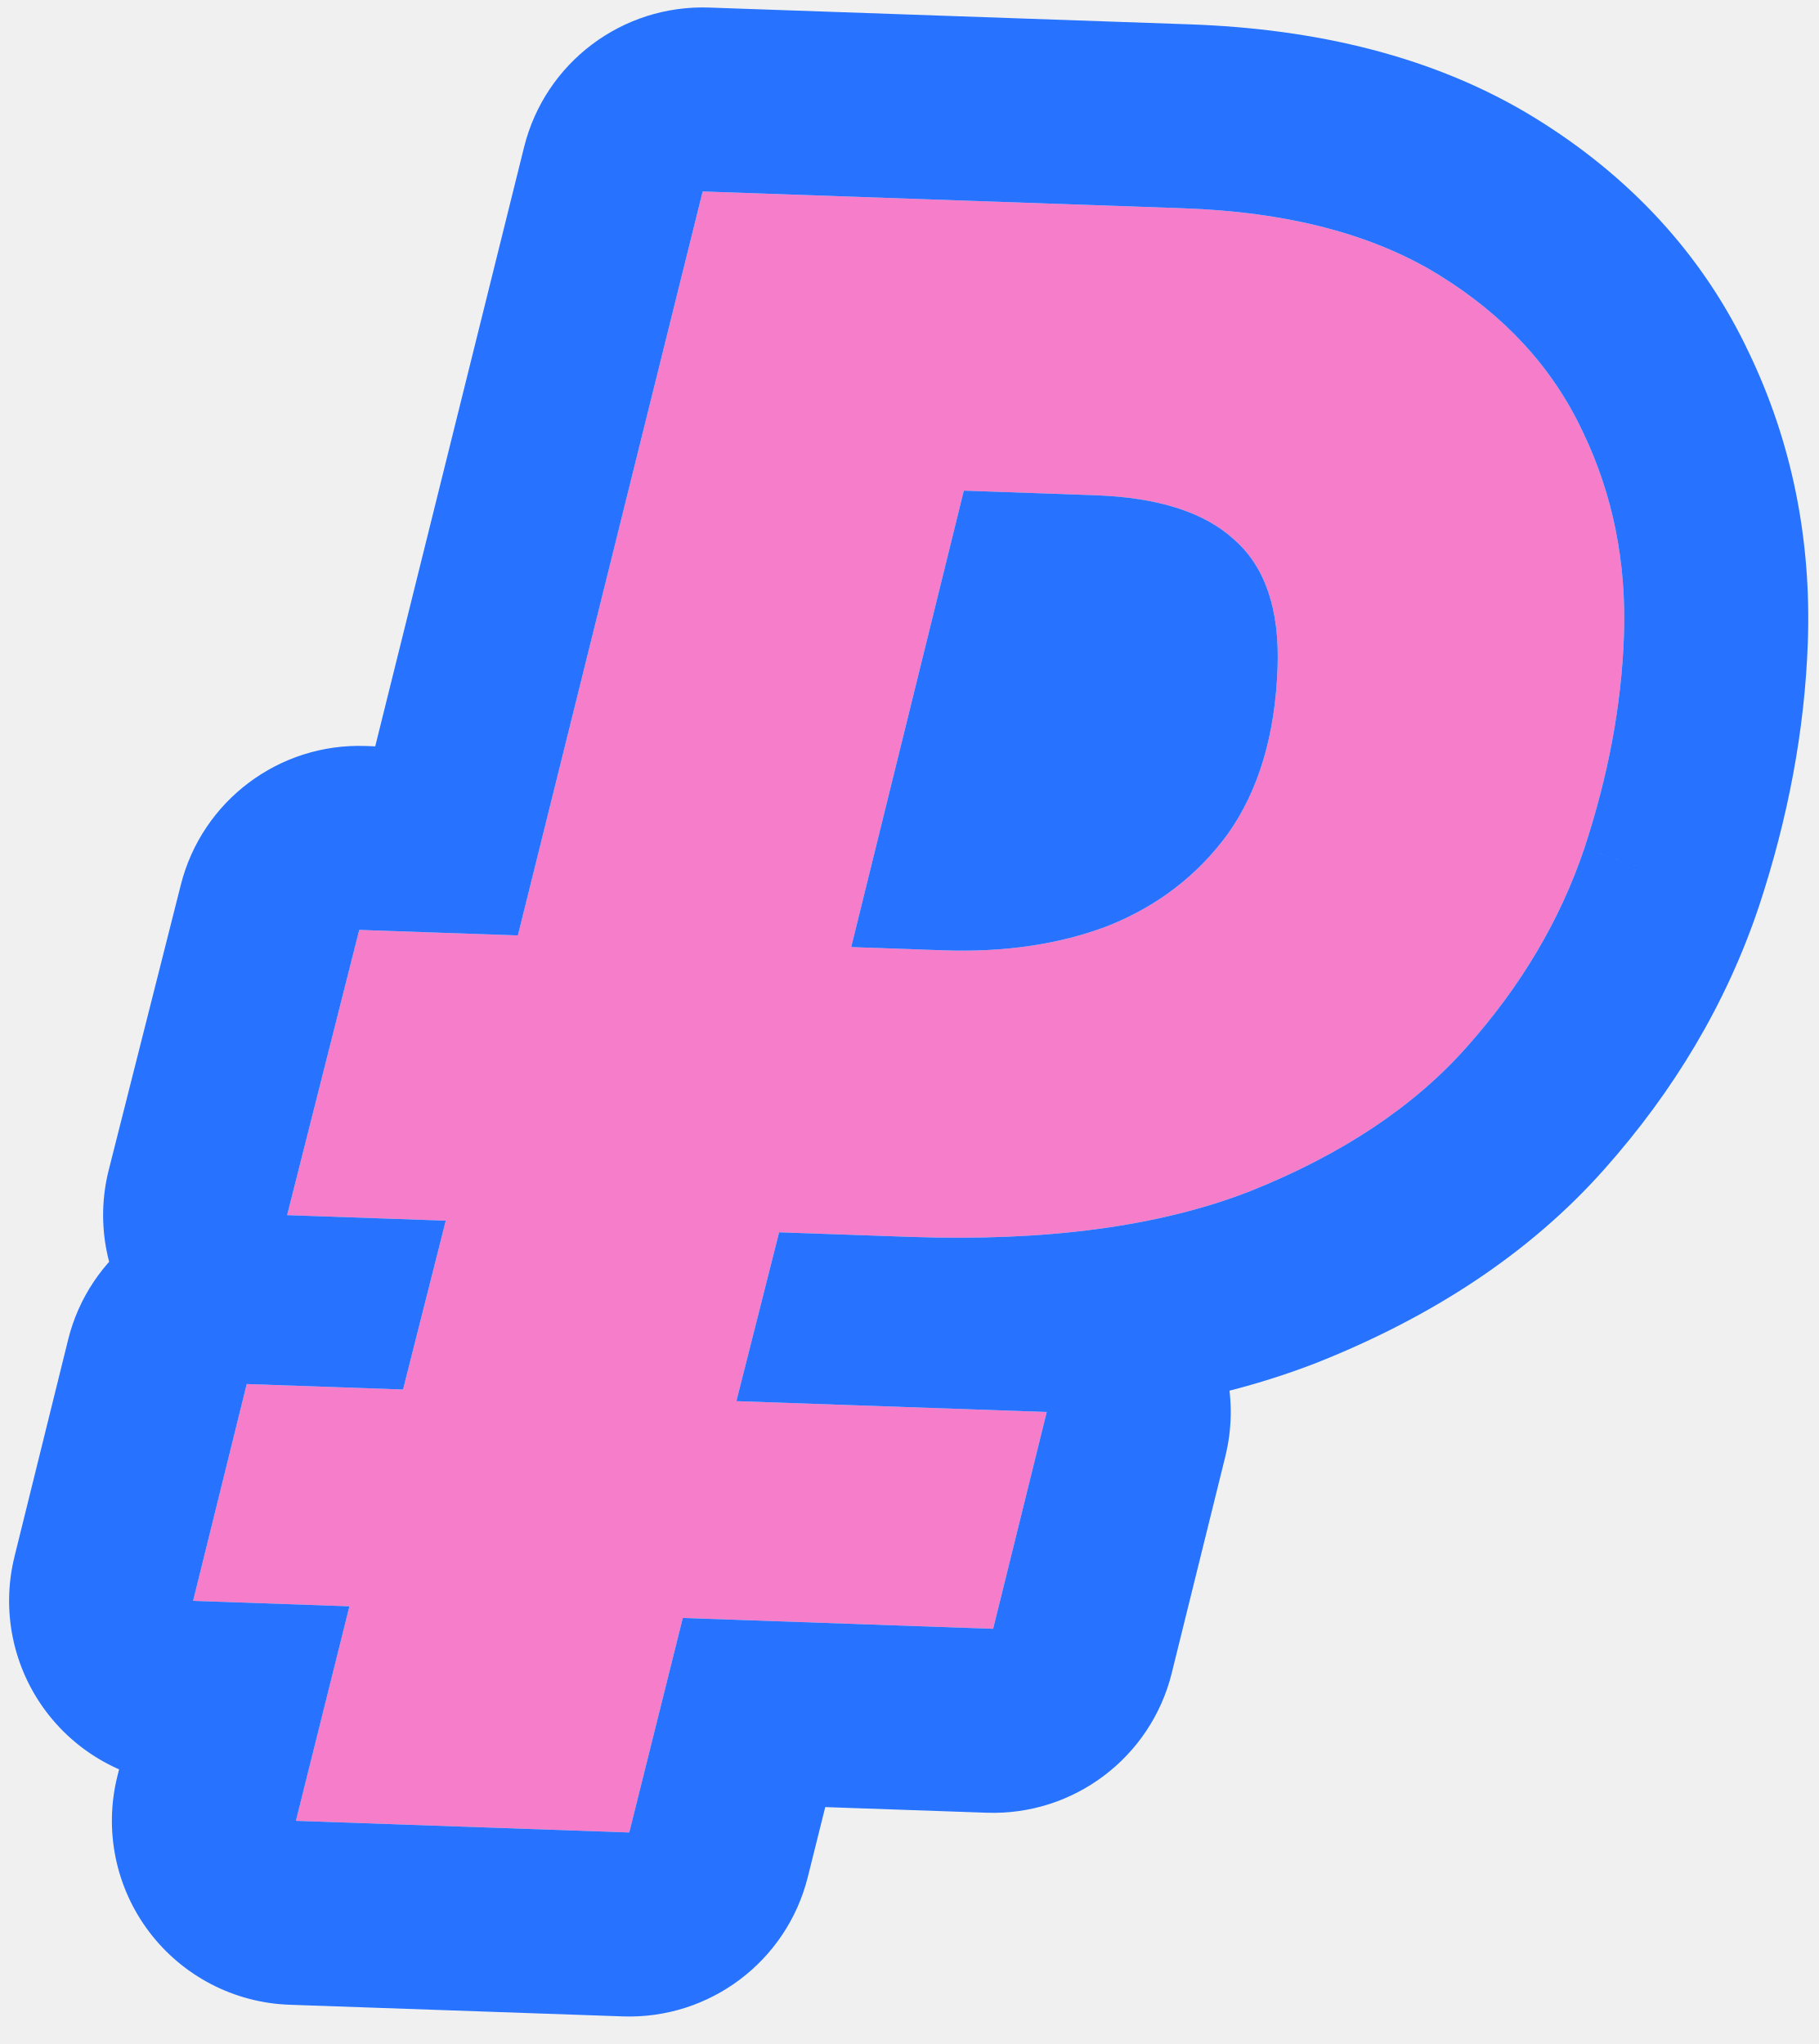
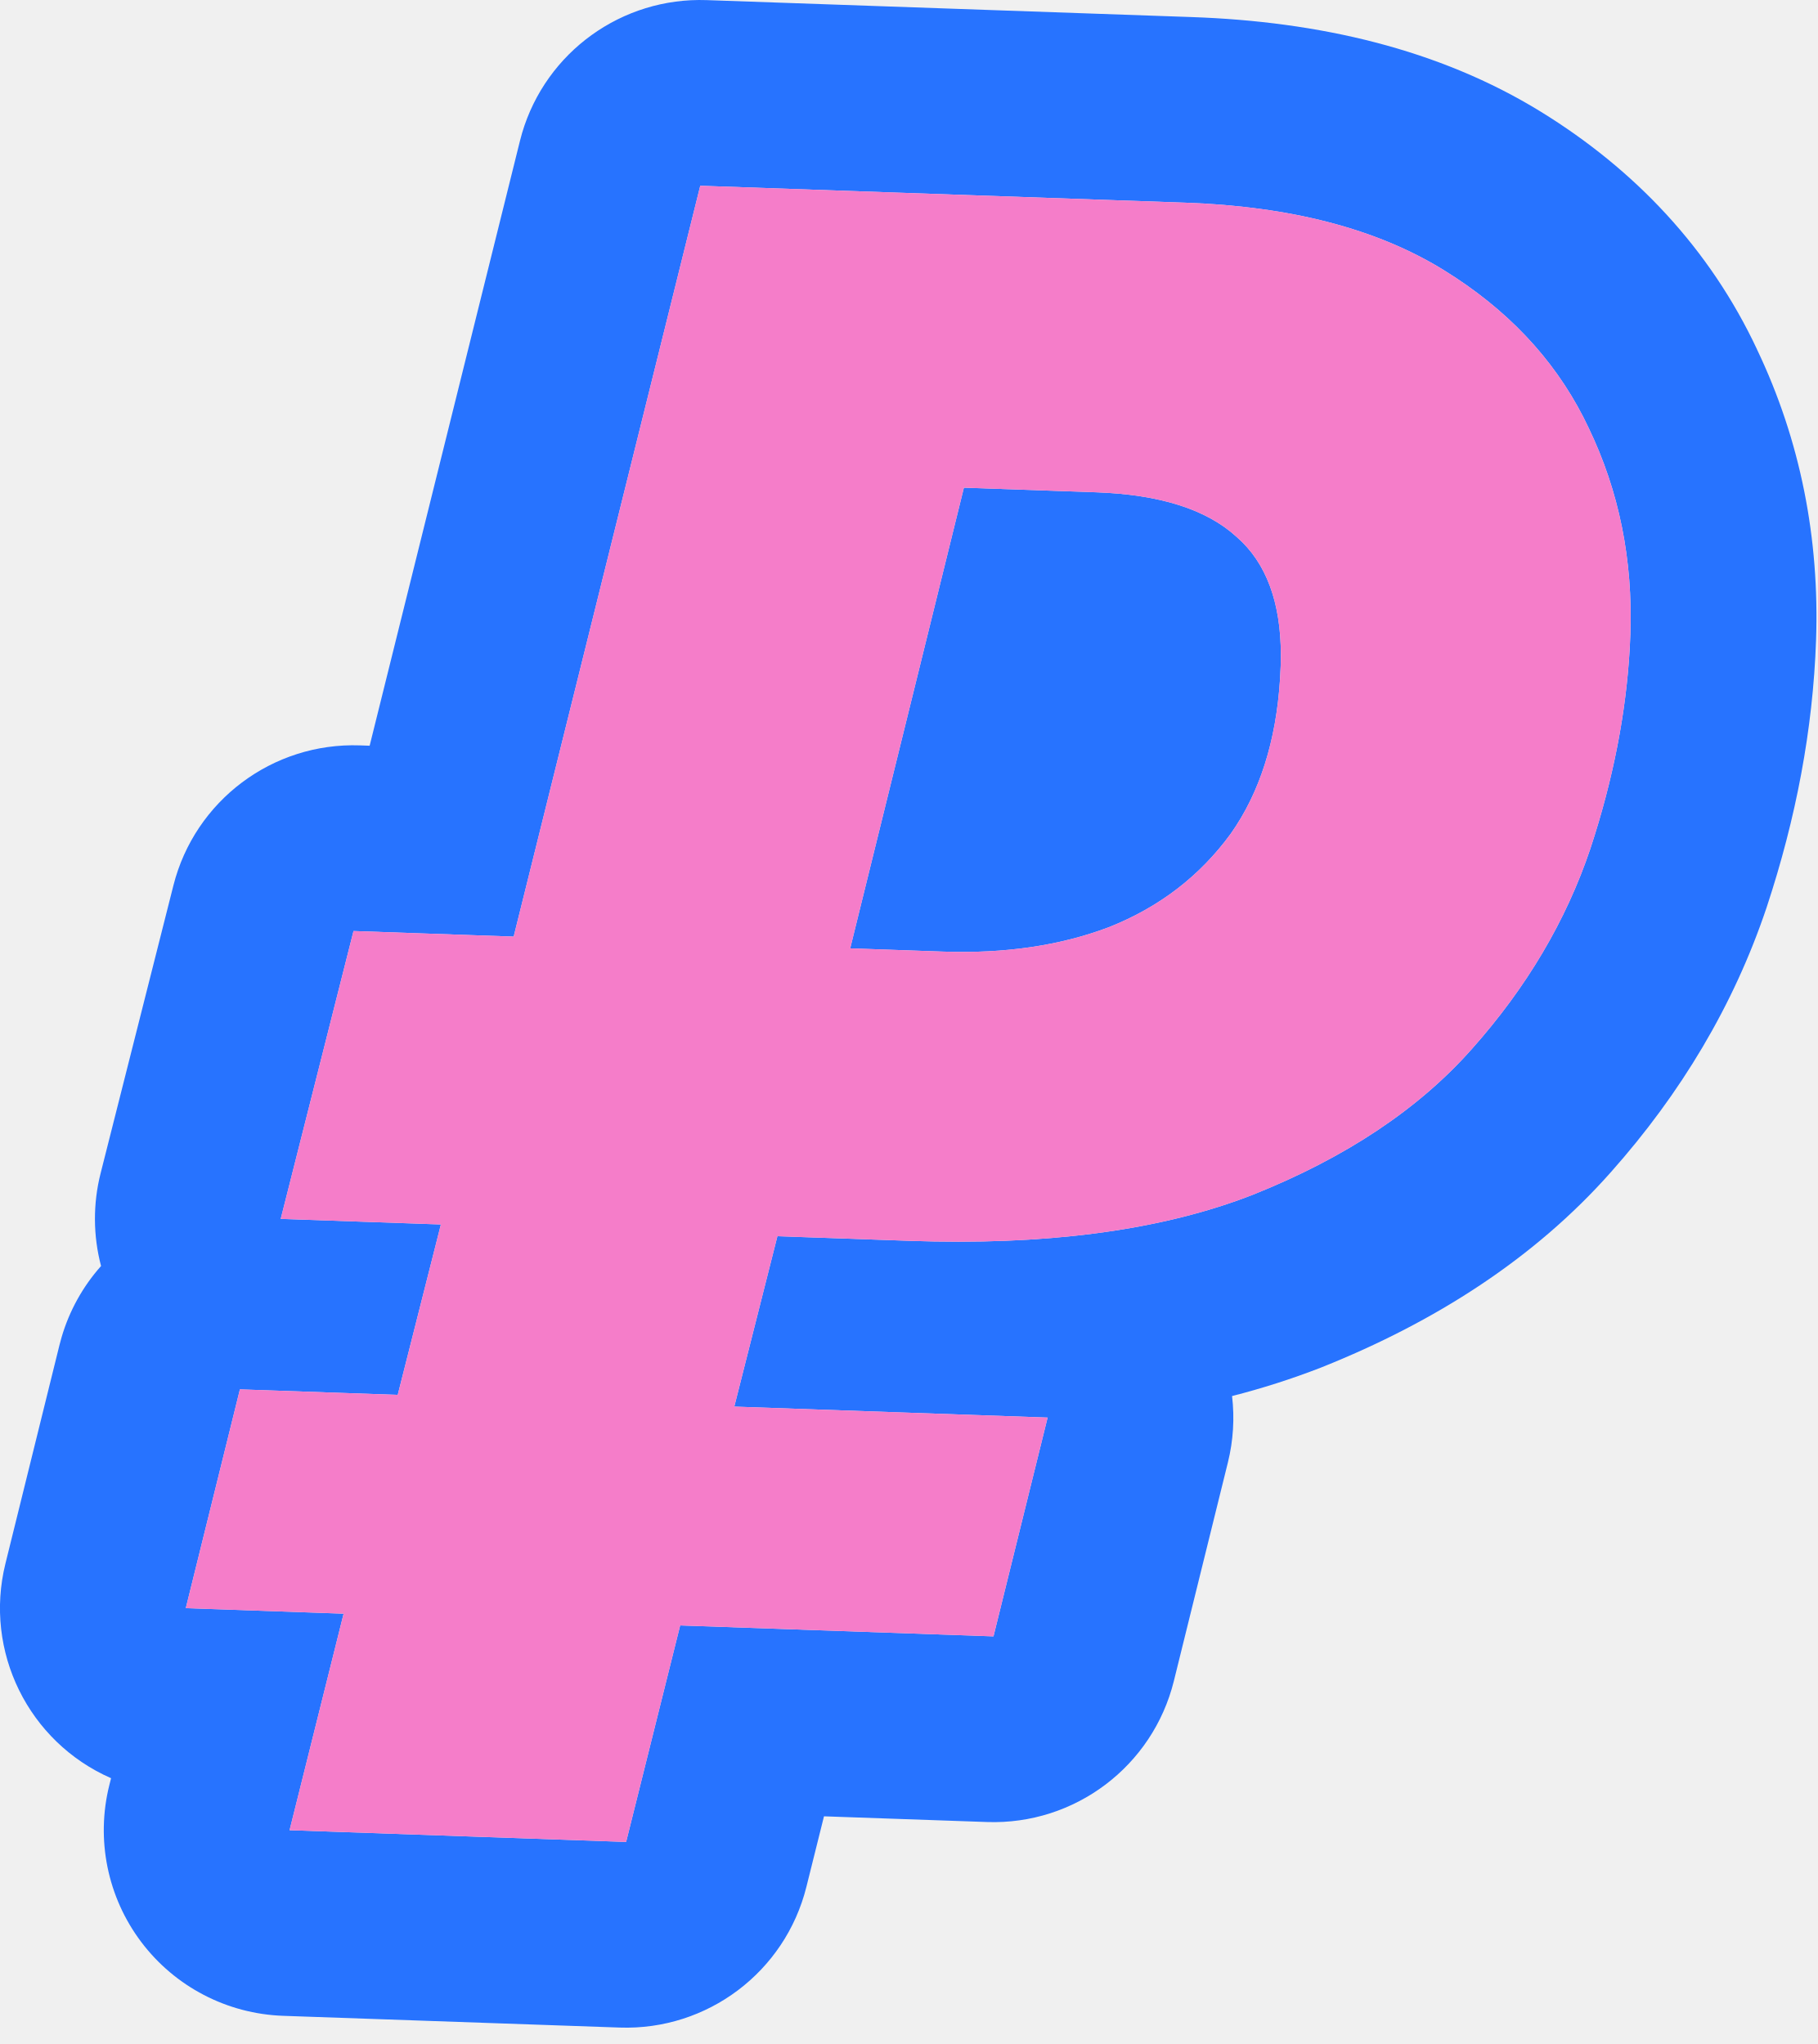
- <svg xmlns="http://www.w3.org/2000/svg" width="97" height="109" fill="none" viewBox="-0.485 -0.397 97 109">
-   <mask id="a" width="98.711" height="111.25" x="-1.459" y="-1.811" fill="#000" maskUnits="userSpaceOnUse">
-     <path fill="#fff" d="M-1.459-1.811h98.711v111.25H-1.459z" />
-     <path d="m15.297 96.702 2.854-11.44-8.337-.29 2.859-11.562 8.337.291 2.278-9.004-8.46-.295 3.846-15.21 8.46.295 9.855-39.673 25.624.895q8.337.291 13.625 3.545t7.686 8.37q2.404 4.994 2.198 10.879-.192 5.517-2.114 11.342-1.918 5.703-6.262 10.583-4.216 4.764-11.562 7.698-7.218 2.817-18.13 2.436l-6.988-.244-2.279 9.004 16.552.578-2.859 11.562-16.551-.578-2.855 11.439zM49.815 50.28q4.905.171 8.76-1.29 3.984-1.58 6.433-4.931 2.454-3.474 2.642-8.869.164-4.66-2.339-6.833-2.38-2.17-7.406-2.345l-6.988-.245-6.006 24.341z" />
-   </mask>
-   <path fill="#F57DC9" d="m15.297 96.702 2.854-11.44-8.337-.29 2.859-11.562 8.337.291 2.278-9.004-8.46-.295 3.846-15.21 8.46.295 9.855-39.673 25.624.895q8.337.291 13.625 3.545t7.686 8.37q2.404 4.994 2.198 10.879-.192 5.517-2.114 11.342-1.918 5.703-6.262 10.583-4.216 4.764-11.562 7.698-7.218 2.817-18.13 2.436l-6.988-.244-2.279 9.004 16.552.578-2.859 11.562-16.551-.578-2.855 11.439zM49.815 50.28q4.905.171 8.76-1.29 3.984-1.58 6.433-4.931 2.454-3.474 2.642-8.869.164-4.66-2.339-6.833-2.38-2.17-7.406-2.345l-6.988-.245-6.006 24.341z" />
-   <path fill="#2773FF" d="m15.297 96.702-9.523-2.376a9.816 9.816 0 0 0 9.18 12.184zm2.854-11.44 9.522 2.377a9.814 9.814 0 0 0-9.18-12.184zm-8.337-.29L.287 82.616A9.814 9.814 0 0 0 9.472 94.78zm2.859-11.562.342-9.808a9.814 9.814 0 0 0-9.87 7.452zm8.337.291-.343 9.809a9.814 9.814 0 0 0 9.857-7.401zm2.278-9.004 9.515 2.408a9.814 9.814 0 0 0-9.172-12.216zm-8.46-.295-9.514-2.406a9.814 9.814 0 0 0 9.172 12.214zm3.846-15.21.343-9.808a9.814 9.814 0 0 0-9.858 7.402zm8.46.295-.343 9.809a9.814 9.814 0 0 0 9.868-7.443zm9.855-39.673.343-9.808a9.814 9.814 0 0 0-9.867 7.442zm39.249 4.44-5.144 8.358zm7.686 8.37-8.886 4.166.043.09zm.084 22.22 9.302 3.13.018-.054zm-6.262 10.584-7.331-6.524-.017.018zm-11.562 7.698 3.568 9.143.074-.03zm-25.118 2.192.342-9.808a9.814 9.814 0 0 0-9.856 7.4zm-2.279 9.004-9.514-2.407a9.814 9.814 0 0 0 9.172 12.215zm16.552.578 9.527 2.356a9.815 9.815 0 0 0-9.185-12.164zM52.48 86.462l-.342 9.808a9.814 9.814 0 0 0 9.87-7.453zm-16.551-.578.342-9.808a9.814 9.814 0 0 0-9.865 7.432zm-2.855 11.439-.342 9.808a9.814 9.814 0 0 0 9.864-7.432zM58.576 48.99l3.477 9.177.14-.054zm6.432-4.931 7.924 5.79.093-.129zm.303-15.702-6.613 7.251.176.157zm-14.394-2.59.342-9.808a9.814 9.814 0 0 0-9.87 7.458zM44.91 50.109l-9.528-2.35a9.814 9.814 0 0 0 9.186 12.158zM15.297 96.702l9.522 2.376 2.854-11.439-9.522-2.376-9.522-2.376-2.855 11.439zm2.854-11.44.343-9.807-8.337-.291-.343 9.808-.342 9.808 8.337.291zm-8.337-.29 9.528 2.356L22.2 75.766l-9.527-2.356-9.527-2.356-2.86 11.562zm2.859-11.562-.342 9.808 8.337.291.342-9.808.342-9.808-8.336-.291zm8.337.291 9.514 2.408 2.279-9.004-9.514-2.408-9.515-2.407-2.278 9.004zm2.278-9.004.343-9.808-8.46-.296-.342 9.809-.343 9.808 8.46.295zm-8.46-.295 9.516 2.405 3.845-15.21-9.515-2.405-9.515-2.406-3.845 15.21zm3.846-15.21L18.332 59l8.46.296.342-9.809.342-9.808-8.46-.295zm8.46.295 9.525 2.366 9.855-39.673-9.525-2.366-9.524-2.366-9.856 39.673zm9.855-39.673-.342 9.808 25.624.895.342-9.808.343-9.808L37.332.006zm25.624.895-.342 9.808c4.421.155 7.16 1.072 8.823 2.095l5.144-8.358 5.143-8.359C75.995 2.581 69.65 1.135 62.956.901zm13.625 3.545-5.143 8.358c2.062 1.27 3.236 2.669 3.943 4.178l8.886-4.166 8.886-4.167c-2.49-5.313-6.442-9.493-11.43-12.562zm7.686 8.37-8.843 4.256c.87 1.808 1.318 3.843 1.233 6.28l9.808.343 9.808.342c.19-5.41-.828-10.626-3.162-15.477zm2.198 10.879-9.808-.343c-.093 2.652-.604 5.513-1.626 8.61l9.32 3.075 9.32 3.075c1.54-4.67 2.438-9.37 2.602-14.075zm-2.114 11.342-9.303-3.128c-.822 2.443-2.197 4.835-4.29 7.187l7.33 6.524 7.332 6.525c3.699-4.156 6.498-8.82 8.233-13.98zm-6.262 10.583-7.348-6.506c-1.58 1.784-4.042 3.567-7.856 5.09l3.642 9.114 3.642 9.114c5.98-2.39 11.224-5.739 15.268-10.306zm-11.562 7.698-3.568-9.142c-3.169 1.236-7.773 1.995-14.22 1.77l-.342 9.808-.342 9.808c8.102.283 15.584-.582 22.04-3.101zm-18.13 2.436.343-9.808-6.989-.244-.342 9.808-.343 9.808 6.989.244zm-6.988-.244L31.55 62.91l-2.278 9.005 9.514 2.407 9.515 2.408 2.278-9.004zm-2.279 9.004-.342 9.808 16.551.578.343-9.808.342-9.808-16.551-.578zm16.552.578-9.527-2.356-2.86 11.562 9.528 2.356 9.527 2.355 2.86-11.561zM52.48 86.462l.343-9.809-16.552-.578-.342 9.809-.343 9.808 16.552.578zm-16.551-.578-9.523-2.377-2.854 11.44 9.522 2.376 9.522 2.376 2.855-11.44zm-2.855 11.439.343-9.808-17.778-.621-.342 9.808-.343 9.808 17.778.621zM49.815 50.28l-.342 9.808c4.329.15 8.582-.406 12.58-1.92l-3.477-9.178-3.477-9.178c-1.144.433-2.731.736-4.941.66zm8.76-1.29 3.618 9.123c4.319-1.712 7.977-4.485 10.74-8.264l-7.925-5.79-7.923-5.791c-.504.69-1.134 1.205-2.127 1.599zm6.433-4.931 8.017 5.661c3-4.248 4.26-9.193 4.434-14.187l-9.809-.343-9.808-.343c-.076 2.198-.579 3.166-.85 3.55zm2.642-8.869 9.809.343c.167-4.804-1.002-10.492-5.71-14.584l-6.438 7.408-6.437 7.408a3.8 3.8 0 0 1-.682-.778 3 3 0 0 1-.33-.656c-.092-.27.004-.172-.02.516zm-2.339-6.833 6.613-7.251c-4.044-3.689-9.24-4.748-13.676-4.903l-.343 9.809-.342 9.808c1.032.036 1.566.165 1.744.222.154.049-.158-.023-.609-.434zm-7.406-2.345.343-9.809-6.989-.244-.342 9.808-.343 9.809 6.989.244zm-6.988-.245-9.529-2.35-6.005 24.34 9.528 2.351 9.529 2.351 6.005-24.34zM44.91 50.109l-.342 9.808 4.904.172.342-9.809.343-9.808-4.904-.171z" mask="url(#a)" />
+ <svg xmlns="http://www.w3.org/2000/svg" width="96" height="108" fill="none" viewBox="0 0 96 108">
+   <path fill="#2773FF" d="m37.332.006 25.624.896c6.694.233 13.038 1.68 18.425 4.994 4.987 3.068 8.938 7.249 11.43 12.561h-.002c2.305 4.826 3.31 10.012 3.121 15.389-.164 4.704-1.061 9.405-2.602 14.074l-.018.054c-1.732 5.152-4.527 9.808-8.217 13.96-4.043 4.567-9.287 7.917-15.267 10.306l-.074.03a41 41 0 0 1-4.67 1.494 9.8 9.8 0 0 1-.216 3.492l-2.858 11.562a9.815 9.815 0 0 1-9.87 7.453l-8.612-.301-.93 3.73a9.814 9.814 0 0 1-9.865 7.431l-17.777-.62a9.817 9.817 0 0 1-9.18-12.185l.093-.37a9.81 9.81 0 0 1-5.58-11.34l2.858-11.561.114-.418a9.8 9.8 0 0 1 2.079-3.744 9.8 9.8 0 0 1-.024-4.897l3.846-15.21a9.814 9.814 0 0 1 9.856-7.402l.51.018 7.939-31.954.113-.418A9.815 9.815 0 0 1 37.332.006M27.134 49.488l-8.46-.295-3.845 15.21 8.46.294-2.28 9.004-8.336-.29-2.859 11.56 8.337.292-2.854 11.44 17.777.62 2.855-11.439 16.551.578 2.859-11.561-16.551-.579 2.278-9.004 6.988.245q10.572.37 17.675-2.263l.455-.174q7.345-2.934 11.562-7.697 4.344-4.881 6.262-10.584 1.801-5.46 2.084-10.651l.03-.69q.206-5.885-2.197-10.88-2.25-4.797-7.037-7.956l-.65-.414q-5.288-3.253-13.625-3.545L36.99 9.815zm30.771-23.476q5.027.176 7.406 2.346l.303.28q2.19 2.185 2.036 6.553l-.032.667q-.309 4.944-2.61 8.2-2.448 3.353-6.432 4.932-3.856 1.461-8.76 1.29l-4.905-.171 6.006-24.341z" />
+   <path fill="#F57DC9" d="m15.296 96.703 2.855-11.44-8.337-.29 2.859-11.562 8.337.291 2.278-9.004-8.46-.295 3.846-15.21 8.46.295 9.855-39.673 25.624.895q8.337.29 13.625 3.544 5.287 3.255 7.686 8.37 2.403 4.994 2.198 10.88-.192 5.516-2.115 11.342-1.917 5.702-6.261 10.583-4.218 4.762-11.562 7.698-7.218 2.817-18.13 2.436l-6.988-.244-2.279 9.004 16.552.578-2.86 11.561-16.55-.578-2.855 11.44zm34.52-46.423q4.903.171 8.76-1.29 3.983-1.58 6.432-4.93 2.454-3.475 2.642-8.87.163-4.658-2.339-6.832-2.38-2.17-7.406-2.346l-6.988-.244-6.006 24.34z" />
</svg>
